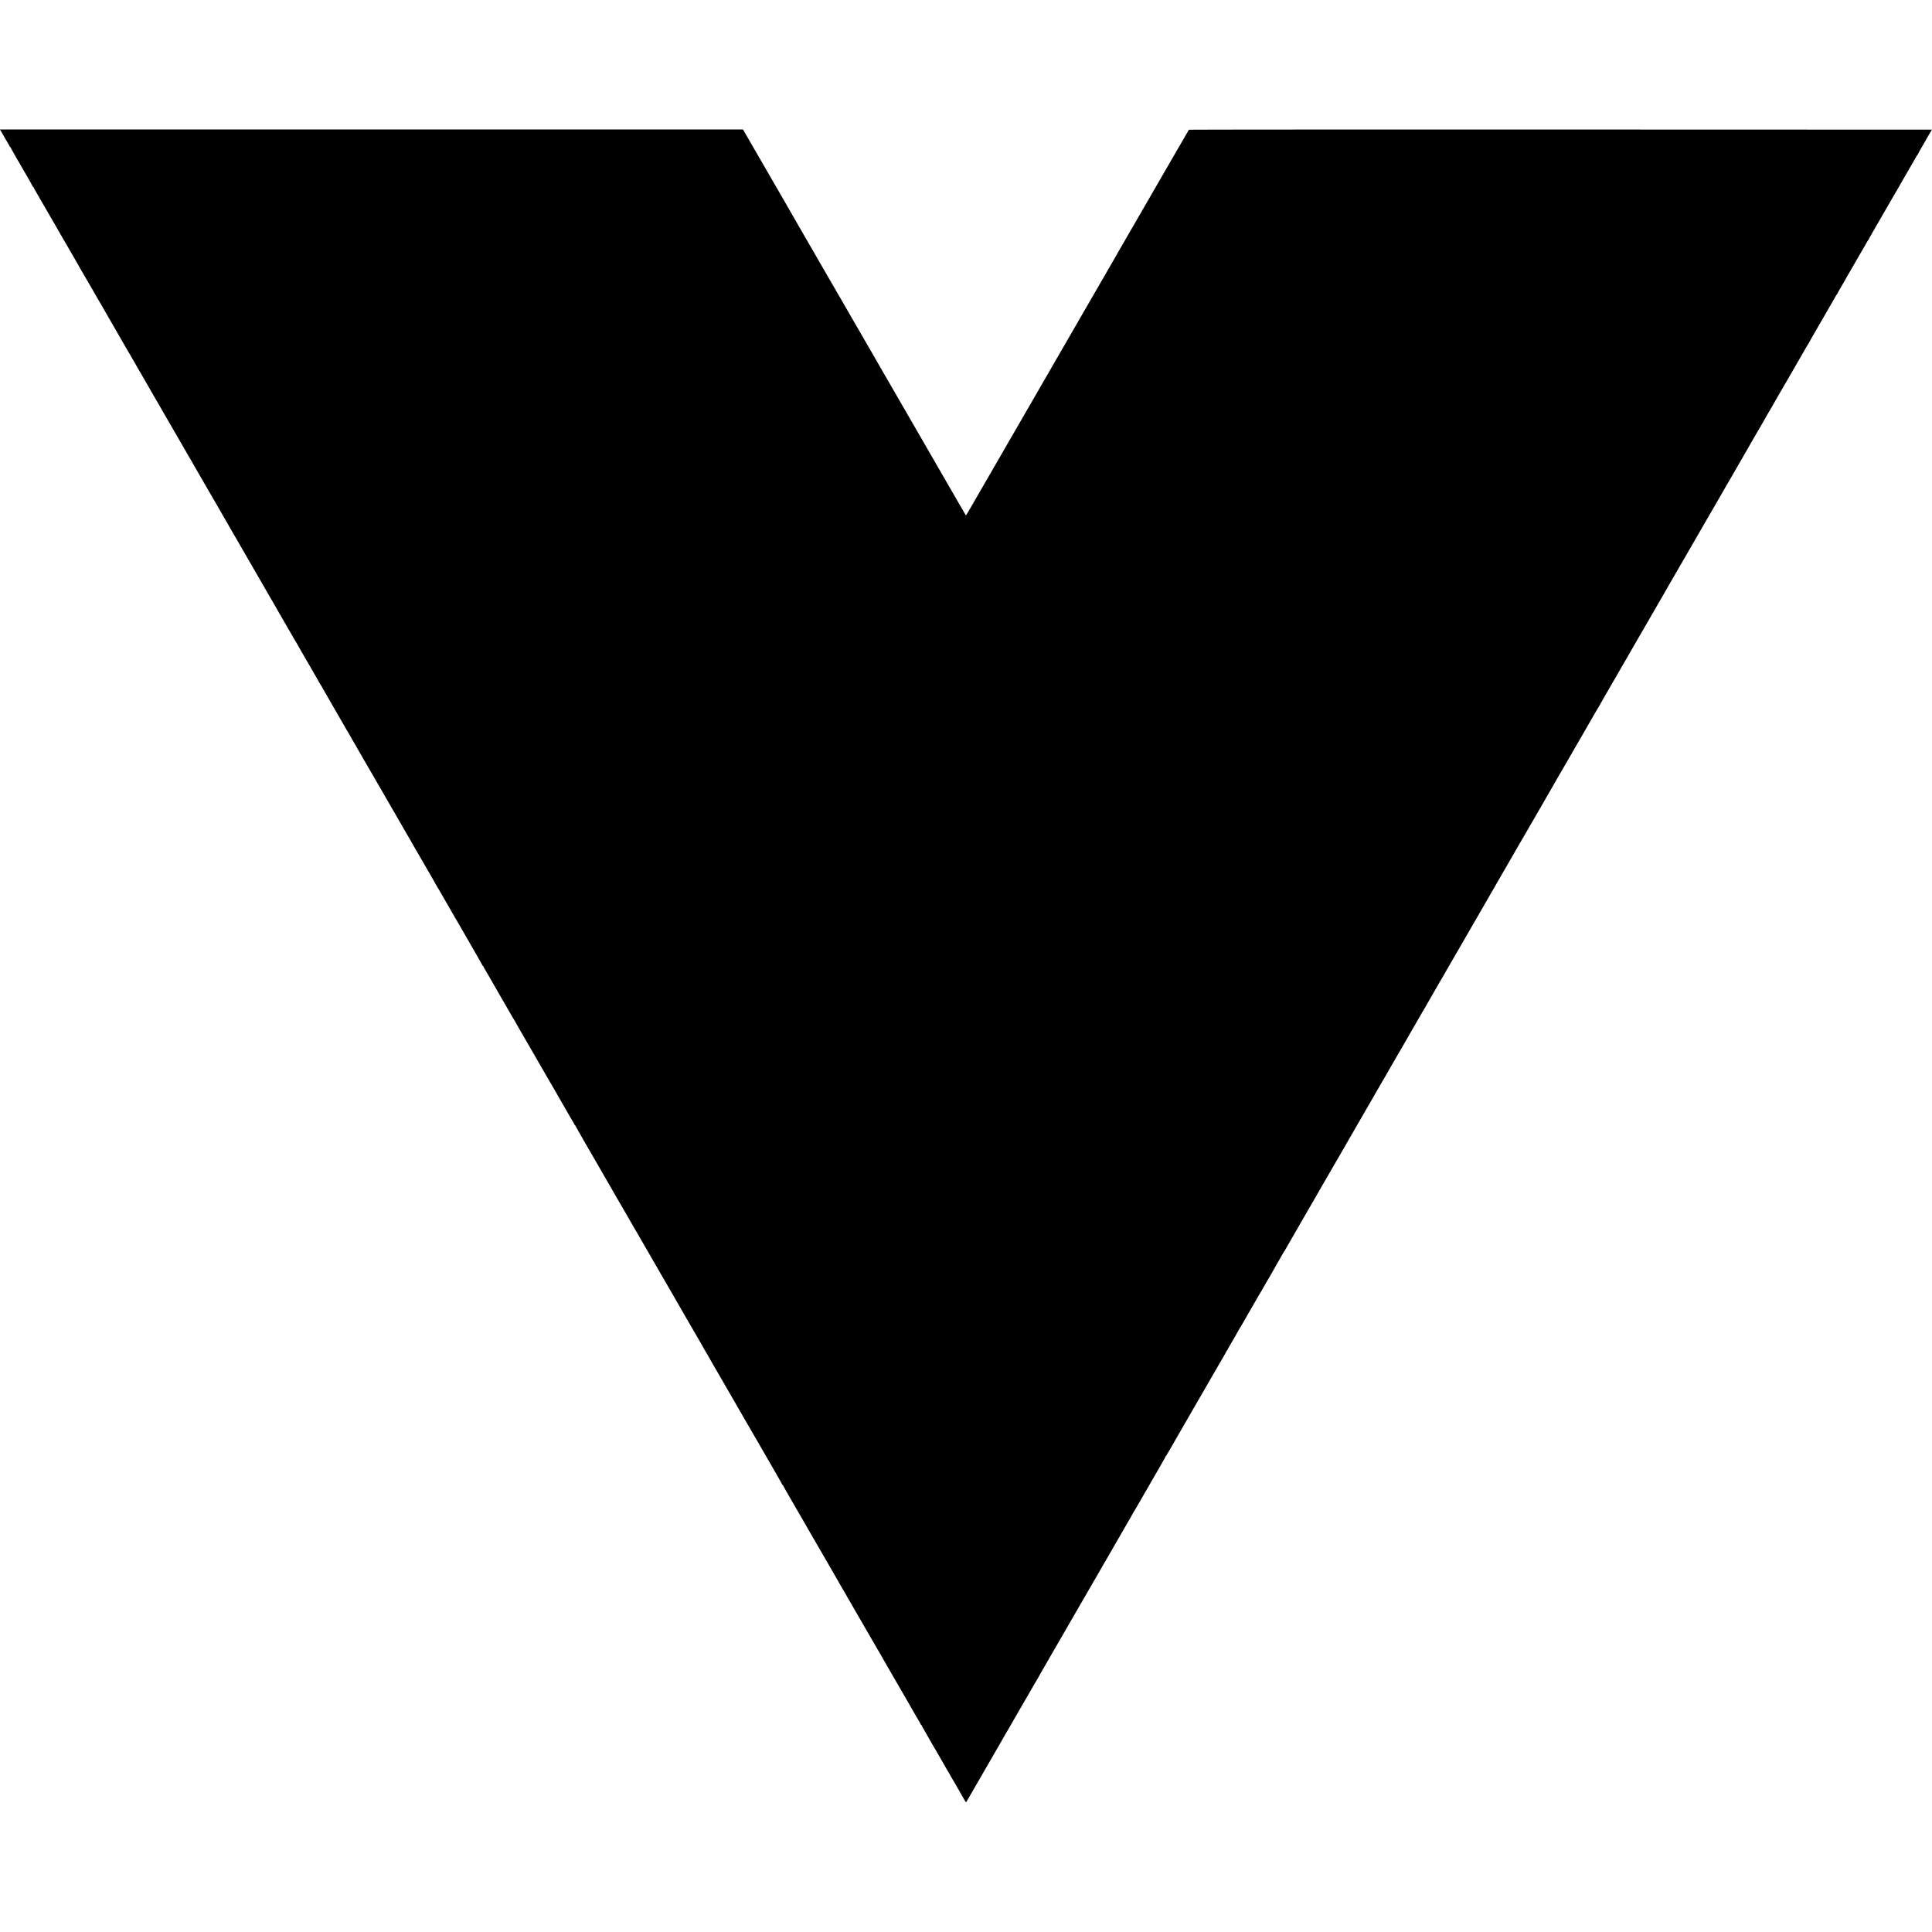
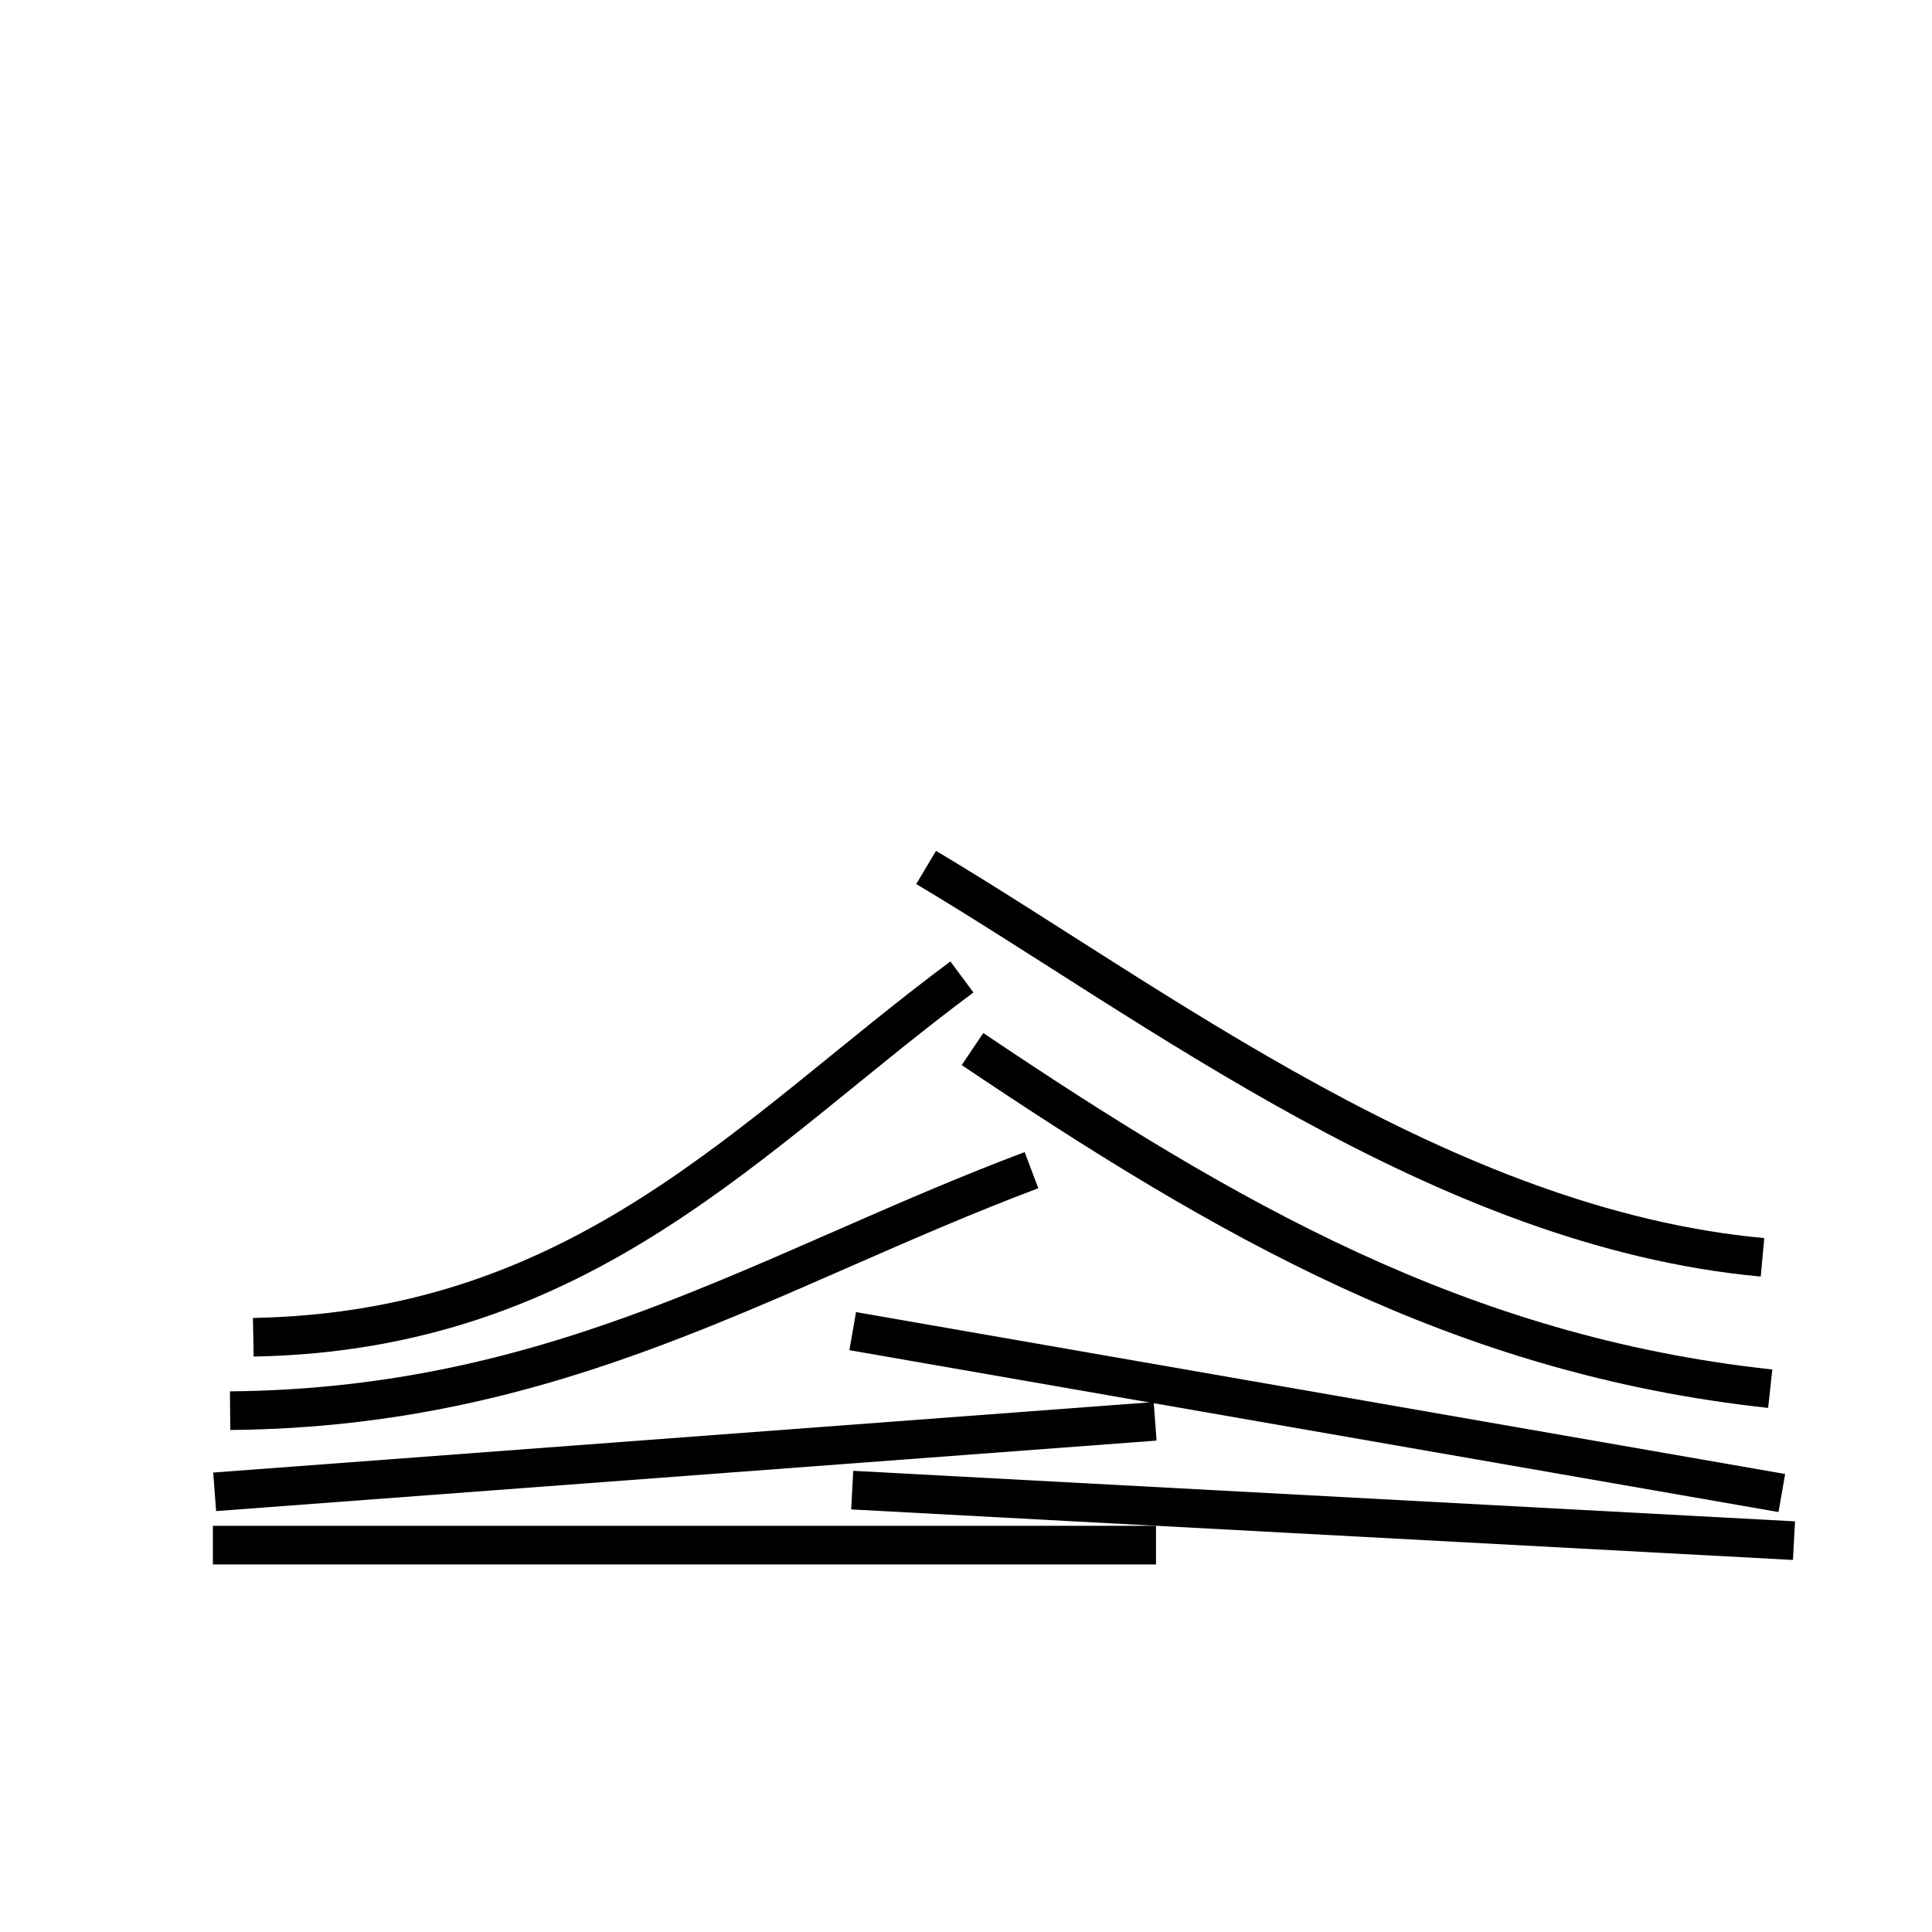
- <svg xmlns="http://www.w3.org/2000/svg" version="1.0" width="16pt" height="16pt" viewBox="0 0 16 16" preserveAspectRatio="xMidYMid meet">
-   <g transform="translate(0,16) scale(0.00032,-0.00032)" fill="#000000" stroke="none">
-     <path d="M18 46618 c45 -75 122 -207 122 -211 0 -2 25 -45 55 -95 30 -50 55 -96 55 -102 0 -5 5 -10 10 -10 6 0 10 -4 10 -9 0 -5 73 -135 161 -288 89 -153 173 -298 187 -323 14 -25 32 -57 41 -72 88 -149 187 -324 189 -335 2 -7 8 -13 13 -13 5 0 9 -4 9 -10 0 -5 46 -89 103 -187 175 -302 490 -846 507 -876 8 -16 20 -36 25 -45 28 -46 290 -498 339 -585 13 -23 74 -129 136 -236 61 -107 123 -215 137 -240 14 -25 29 -50 33 -56 5 -5 23 -37 40 -70 18 -33 38 -67 44 -75 11 -16 21 -33 63 -109 14 -25 29 -50 33 -56 4 -5 21 -35 38 -65 55 -100 261 -455 269 -465 4 -5 14 -21 20 -35 15 -29 41 -75 103 -180 24 -41 52 -88 60 -105 9 -16 57 -100 107 -185 112 -193 362 -626 380 -660 8 -14 23 -38 33 -55 11 -16 23 -37 27 -45 4 -8 26 -46 48 -85 23 -38 53 -90 67 -115 46 -81 64 -113 178 -310 62 -107 121 -210 132 -227 37 -67 56 -99 85 -148 16 -27 32 -57 36 -65 4 -8 15 -27 25 -42 9 -15 53 -89 96 -165 44 -76 177 -307 296 -513 120 -206 268 -463 330 -570 131 -227 117 -203 200 -348 36 -62 73 -125 82 -140 10 -15 21 -34 25 -42 4 -8 20 -37 36 -65 17 -27 38 -65 48 -82 49 -85 64 -111 87 -153 13 -25 28 -49 32 -55 4 -5 78 -134 165 -285 87 -151 166 -288 176 -305 10 -16 26 -43 35 -59 9 -17 125 -217 257 -445 132 -229 253 -441 270 -471 17 -30 45 -79 64 -108 18 -29 33 -54 33 -57 0 -2 20 -37 44 -77 24 -40 123 -212 221 -383 97 -170 190 -330 205 -355 16 -25 39 -65 53 -90 13 -25 81 -144 152 -265 70 -121 137 -238 150 -260 12 -22 37 -65 55 -95 18 -30 43 -73 55 -95 12 -22 48 -85 80 -140 77 -132 163 -280 190 -330 13 -22 71 -123 130 -225 59 -102 116 -199 126 -217 10 -17 29 -50 43 -72 15 -22 26 -43 26 -45 0 -2 27 -50 60 -106 33 -56 60 -103 60 -105 0 -2 55 -98 90 -155 8 -14 182 -316 239 -414 13 -22 45 -79 72 -124 27 -46 49 -86 49 -89 0 -2 14 -24 30 -48 16 -24 30 -46 30 -49 0 -5 74 -135 100 -176 5 -8 24 -42 43 -75 50 -88 58 -101 262 -455 104 -179 199 -345 213 -370 14 -25 28 -49 32 -55 4 -5 17 -26 28 -45 10 -19 62 -109 114 -200 114 -197 133 -230 170 -295 16 -27 33 -57 38 -65 17 -28 96 -165 103 -180 4 -8 16 -28 26 -45 10 -16 77 -131 148 -255 72 -124 181 -313 243 -420 62 -107 121 -209 131 -227 35 -62 323 -560 392 -678 38 -66 83 -145 100 -175 16 -30 33 -59 37 -65 4 -5 17 -27 29 -47 34 -61 56 -100 90 -156 17 -29 31 -55 31 -57 0 -2 17 -32 39 -67 21 -35 134 -229 251 -433 117 -203 235 -407 261 -451 27 -45 49 -85 49 -88 0 -4 8 -19 19 -34 15 -21 200 -341 309 -533 10 -19 33 -58 51 -87 17 -29 31 -54 31 -56 0 -2 25 -44 55 -94 30 -50 55 -95 55 -98 0 -4 6 -15 14 -23 7 -9 27 -41 43 -71 17 -30 170 -297 342 -594 171 -296 311 -542 311 -547 0 -5 5 -9 10 -9 6 0 10 -4 10 -10 0 -5 22 -47 49 -92 27 -46 58 -99 68 -118 24 -43 81 -140 93 -160 5 -8 66 -114 135 -235 69 -121 130 -227 135 -235 12 -21 259 -447 283 -490 10 -19 28 -47 38 -62 11 -14 19 -29 19 -32 0 -3 37 -69 83 -148 99 -170 305 -526 337 -583 13 -22 31 -53 41 -70 11 -16 22 -37 26 -45 7 -14 82 -146 103 -180 14 -24 181 -311 205 -355 13 -22 46 -80 75 -130 29 -49 64 -110 78 -135 14 -25 51 -88 82 -140 31 -52 59 -102 63 -110 4 -8 18 -33 31 -55 205 -353 284 -489 309 -535 17 -30 45 -78 62 -106 18 -28 36 -60 39 -72 4 -12 12 -22 17 -22 5 0 9 -4 9 -10 0 -5 109 -197 241 -427 133 -230 250 -431 259 -448 51 -90 222 -385 280 -485 37 -63 78 -135 92 -160 14 -25 67 -117 118 -205 51 -88 101 -175 111 -193 34 -58 55 -95 149 -257 51 -88 101 -173 110 -190 9 -16 76 -131 147 -255 72 -124 140 -241 151 -260 61 -108 281 -489 355 -615 38 -66 77 -133 87 -150 35 -63 91 -161 100 -175 14 -23 99 -169 128 -220 54 -97 135 -235 142 -245 4 -5 20 -32 35 -60 26 -48 238 -416 276 -480 10 -16 26 -46 37 -65 30 -53 382 -661 403 -695 10 -16 22 -37 26 -45 4 -8 26 -48 50 -88 24 -41 43 -75 43 -77 0 -2 22 -40 50 -85 27 -45 50 -84 50 -86 0 -3 38 -69 83 -147 84 -142 302 -520 340 -587 10 -19 34 -60 52 -90 18 -30 44 -75 57 -100 14 -25 45 -79 70 -120 25 -41 56 -96 70 -121 14 -25 77 -133 138 -240 62 -107 122 -210 132 -229 25 -43 310 -535 337 -581 11 -19 26 -45 34 -59 17 -32 238 -414 266 -460 11 -19 24 -41 28 -49 3 -7 75 -133 160 -278 84 -146 153 -269 153 -274 0 -5 5 -9 10 -9 6 0 10 -4 10 -10 0 -5 82 -150 181 -322 182 -314 201 -346 240 -415 12 -21 80 -139 152 -263 71 -124 141 -245 155 -270 14 -25 28 -49 32 -55 6 -8 145 -248 220 -380 37 -66 209 -362 229 -395 11 -19 24 -42 28 -49 4 -8 67 -118 140 -243 73 -125 133 -230 133 -233 0 -2 15 -28 33 -57 19 -29 47 -78 64 -108 17 -30 53 -93 79 -139 53 -90 82 -141 157 -272 82 -142 115 -199 381 -659 142 -245 268 -463 281 -485 12 -22 71 -125 132 -230 60 -104 172 -298 248 -430 76 -132 146 -253 156 -270 11 -16 22 -36 26 -44 3 -8 30 -54 60 -103 29 -49 53 -91 53 -93 0 -3 18 -34 40 -70 22 -36 40 -67 40 -69 0 -2 37 -66 81 -142 45 -77 98 -168 119 -204 20 -36 47 -81 58 -100 12 -19 27 -47 33 -62 6 -16 15 -28 20 -28 5 0 9 -4 9 -9 0 -6 63 -118 140 -251 77 -133 140 -243 140 -245 0 -2 18 -33 41 -70 22 -37 49 -83 60 -101 10 -19 29 -51 40 -71 25 -45 109 -189 126 -218 7 -11 17 -29 22 -40 6 -11 22 -38 35 -60 14 -22 37 -62 52 -90 14 -27 35 -62 45 -77 11 -14 19 -29 19 -32 0 -3 18 -35 40 -71 22 -36 40 -67 40 -69 0 -2 19 -35 42 -72 23 -38 55 -94 72 -124 26 -47 139 -244 171 -298 6 -9 21 -36 34 -60 28 -48 37 -51 51 -19 6 12 19 36 29 52 10 17 27 46 38 65 11 19 104 181 208 360 103 179 199 345 213 370 14 25 42 74 64 109 21 34 38 65 38 67 0 2 18 33 40 69 22 36 40 67 40 69 0 3 177 310 199 346 16 26 136 234 140 244 2 5 25 44 52 88 27 44 49 81 49 84 0 2 18 34 40 70 22 36 40 67 40 69 0 2 20 36 43 77 35 58 169 289 297 513 9 17 50 86 90 155 40 69 86 150 103 180 16 30 35 62 41 70 6 8 16 24 22 35 35 64 72 129 167 293 59 100 116 199 127 220 11 20 30 53 41 72 43 72 1070 1850 1121 1940 14 25 65 113 113 195 48 83 96 166 107 185 10 19 28 50 38 68 11 18 73 124 137 235 64 111 175 303 246 427 71 124 173 299 225 390 52 91 116 202 143 248 27 45 49 85 49 89 0 4 6 14 14 22 7 9 28 43 46 76 26 47 251 436 378 655 11 19 29 51 40 70 11 19 101 176 201 348 99 172 181 317 181 323 0 5 5 9 10 9 6 0 10 5 10 11 0 6 8 23 18 37 11 15 32 52 49 82 16 30 130 228 253 440 122 212 234 405 248 430 13 25 39 70 57 100 39 65 69 117 130 225 25 44 50 87 55 95 12 19 78 134 220 380 61 107 129 224 150 260 161 277 222 382 246 425 15 28 47 83 71 123 24 41 43 78 43 83 0 5 4 9 8 9 4 0 13 12 19 28 7 15 23 45 36 67 66 110 277 478 277 483 0 3 6 13 14 21 7 9 27 41 43 71 17 30 45 80 63 110 34 57 375 649 394 685 6 11 16 27 22 35 6 8 26 42 44 75 18 33 41 74 51 90 10 17 24 41 32 55 54 97 72 128 88 152 11 14 19 28 19 30 0 3 79 141 175 308 96 167 175 305 175 308 0 3 6 13 14 21 7 9 26 39 41 66 33 60 276 483 338 587 24 40 46 80 50 88 4 8 13 24 20 35 14 23 95 163 125 215 11 19 52 91 92 160 40 69 80 139 90 155 9 17 103 179 207 360 105 182 200 346 211 365 103 181 463 802 489 845 7 11 15 27 19 35 4 8 29 51 55 95 64 110 828 1433 848 1470 9 17 24 41 33 55 9 14 29 48 45 77 15 28 52 93 82 145 30 51 62 107 71 123 17 30 231 398 400 690 51 88 103 179 115 202 12 23 26 48 32 55 6 7 24 38 40 68 17 30 61 107 98 170 37 63 84 144 103 180 19 36 41 72 48 81 8 8 14 18 14 21 0 4 27 51 59 106 32 55 72 124 89 154 16 29 71 125 122 213 51 88 104 180 118 205 13 25 28 50 32 55 4 6 17 26 28 45 11 19 45 80 77 135 31 55 66 116 77 135 11 19 88 152 171 295 401 694 620 1072 650 1125 11 19 87 152 170 295 83 143 158 273 166 288 9 16 21 36 26 45 6 9 31 52 55 96 25 43 54 94 66 115 11 20 95 164 186 321 91 157 173 299 182 315 9 17 26 46 37 65 12 19 66 114 121 210 56 96 108 186 117 200 8 14 24 40 34 59 24 45 383 664 412 713 5 9 17 29 26 45 15 28 120 210 241 419 36 61 68 117 72 125 4 8 12 23 19 34 35 57 245 420 262 453 11 20 35 61 53 90 17 29 32 54 32 56 0 3 28 51 62 108 33 57 70 119 80 138 10 19 23 42 28 50 5 8 32 53 59 100 27 47 149 258 271 470 122 212 234 405 248 430 30 53 62 108 80 135 6 11 15 27 19 35 4 8 85 150 181 315 96 165 187 323 202 350 31 56 116 202 130 225 5 8 25 42 43 75 19 33 92 159 162 280 149 257 157 271 202 350 19 33 38 67 43 75 9 14 228 392 275 475 12 22 55 96 95 165 40 69 80 139 90 155 24 42 202 350 221 383 9 15 27 47 41 72 14 25 75 131 136 236 61 106 121 210 134 232 99 172 271 470 279 482 5 8 23 40 40 70 18 30 81 141 142 245 60 105 121 210 135 235 14 25 71 124 127 220 56 96 143 247 194 335 51 88 96 167 102 175 14 24 180 311 204 355 23 43 340 590 356 615 5 8 50 87 101 175 171 301 517 898 582 1008 25 43 46 81 46 83 0 2 12 23 27 47 14 23 40 67 56 97 16 30 35 62 42 70 7 8 15 22 18 30 4 8 20 38 37 65 16 28 33 57 37 65 6 12 111 196 143 250 5 8 55 95 112 193 57 98 113 195 126 215 12 20 27 46 32 57 6 11 14 27 20 35 5 8 76 130 156 270 80 140 165 287 187 325 23 39 52 90 66 115 13 25 30 52 37 61 8 8 14 18 14 21 0 4 41 77 92 165 50 87 175 302 276 478 101 176 208 360 236 408 28 49 67 117 86 152 19 35 41 70 48 77 6 6 12 15 12 19 0 7 124 224 167 291 12 21 23 40 23 42 0 2 21 40 46 83 26 43 55 92 64 109 54 95 327 568 354 614 19 30 45 75 59 100 71 128 82 145 89 148 4 2 8 8 8 13 0 5 42 82 94 172 311 538 496 858 518 897 14 25 40 70 58 100 18 30 42 71 53 90 10 19 79 139 152 265 73 127 142 246 153 265 10 19 43 76 72 125 29 50 63 108 75 130 65 116 80 140 87 143 4 2 8 8 8 12 0 8 114 212 140 250 6 8 14 24 20 35 5 11 54 97 108 190 l100 170 -9611 3 c-5286 1 -9614 -1 -9618 -5 -5 -6 -419 -719 -619 -1068 -89 -155 -267 -463 -323 -560 -38 -66 -81 -140 -95 -165 -31 -56 -263 -457 -526 -910 -110 -190 -224 -388 -254 -440 -29 -52 -61 -109 -71 -125 -23 -39 -243 -420 -268 -465 -11 -19 -204 -352 -428 -740 -224 -388 -477 -826 -563 -975 -85 -148 -185 -322 -222 -385 -37 -63 -120 -207 -185 -320 -65 -113 -177 -306 -248 -430 -72 -124 -172 -297 -222 -385 -51 -88 -142 -245 -202 -350 -131 -226 -247 -427 -408 -705 -65 -113 -249 -432 -410 -710 -160 -278 -388 -673 -506 -877 -118 -205 -216 -373 -219 -373 -3 0 -52 82 -109 183 -58 100 -144 250 -192 332 -95 164 -402 696 -647 1120 -85 149 -228 396 -317 550 -212 365 -982 1700 -1008 1745 -10 19 -43 76 -72 125 -29 50 -64 110 -77 135 -14 25 -63 110 -110 190 -47 80 -96 165 -110 190 -14 25 -99 171 -188 325 -89 154 -174 300 -188 325 -13 25 -64 113 -112 195 -48 83 -140 242 -205 355 -65 113 -183 317 -263 454 -79 137 -152 264 -163 282 -50 89 -335 583 -354 614 -12 19 -34 58 -50 85 -15 28 -129 226 -253 440 -124 215 -235 408 -247 430 -12 22 -69 121 -127 220 -58 99 -226 389 -373 645 -148 256 -324 561 -392 678 -67 117 -134 232 -147 255 -13 23 -33 59 -46 80 l-22 37 -9615 0 -9615 0 20 -32z" />
+ <svg xmlns="http://www.w3.org/2000/svg" id="svg8" version="1.1" viewBox="0 0 132.292 132.292" height="500" width="500">
+   <defs id="defs2" />
+   <g transform="translate(0,-164.7083)" id="layer1">
+     <path id="path10" d="M 14.577,270.51 H 79.156" style="fill:none;stroke:#000000;stroke-width:2.646;stroke-linecap:butt;stroke-linejoin:miter;stroke-opacity:1;stroke-miterlimit:4;stroke-dasharray:none" />
+     <path style="fill:none;stroke:#000000;stroke-width:2.646;stroke-linecap:butt;stroke-linejoin:miter;stroke-miterlimit:4;stroke-dasharray:none;stroke-opacity:1" d="m 58.355,266.743 64.486,3.46" id="path4520" />
+     <path style="fill:none;stroke:#000000;stroke-width:2.646;stroke-linecap:butt;stroke-linejoin:miter;stroke-miterlimit:4;stroke-dasharray:none;stroke-opacity:1" d="M 14.699,266.859 79.096,262.032" id="path4522" />
+     <path style="fill:none;stroke:#000000;stroke-width:2.646;stroke-linecap:butt;stroke-linejoin:miter;stroke-miterlimit:4;stroke-dasharray:none;stroke-opacity:1" d="m 58.389,255.857 63.62,11.085" id="path4524" />
+     <path id="path4545" d="m 15.757,261.303 c 22.721,-0.211 36.85,-9.683 54.873,-16.469" style="fill:none;stroke:#000000;stroke-width:2.646;stroke-linecap:butt;stroke-linejoin:miter;stroke-miterlimit:4;stroke-dasharray:none;stroke-opacity:1" />
+     <path id="path4547" d="m 66.591,236.542 c 17.324,11.648 33.376,20.963 54.624,23.256" style="fill:none;stroke:#000000;stroke-width:2.646;stroke-linecap:butt;stroke-linejoin:miter;stroke-miterlimit:4;stroke-dasharray:none;stroke-opacity:1" />
+     <path style="fill:none;stroke:#000000;stroke-width:2.646;stroke-linecap:butt;stroke-linejoin:miter;stroke-miterlimit:4;stroke-dasharray:none;stroke-opacity:1" d="m 17.344,256.276 c 22.648,-0.421 34.092,-13.953 48.523,-24.671" id="path4549" />
+     <path style="fill:none;stroke:#000000;stroke-width:2.646;stroke-linecap:butt;stroke-linejoin:miter;stroke-miterlimit:4;stroke-dasharray:none;stroke-opacity:1" d="m 63.416,224.107 c 15.584,9.282 35.38,24.69 57.27,26.695" id="path4551" />
  </g>
</svg>
